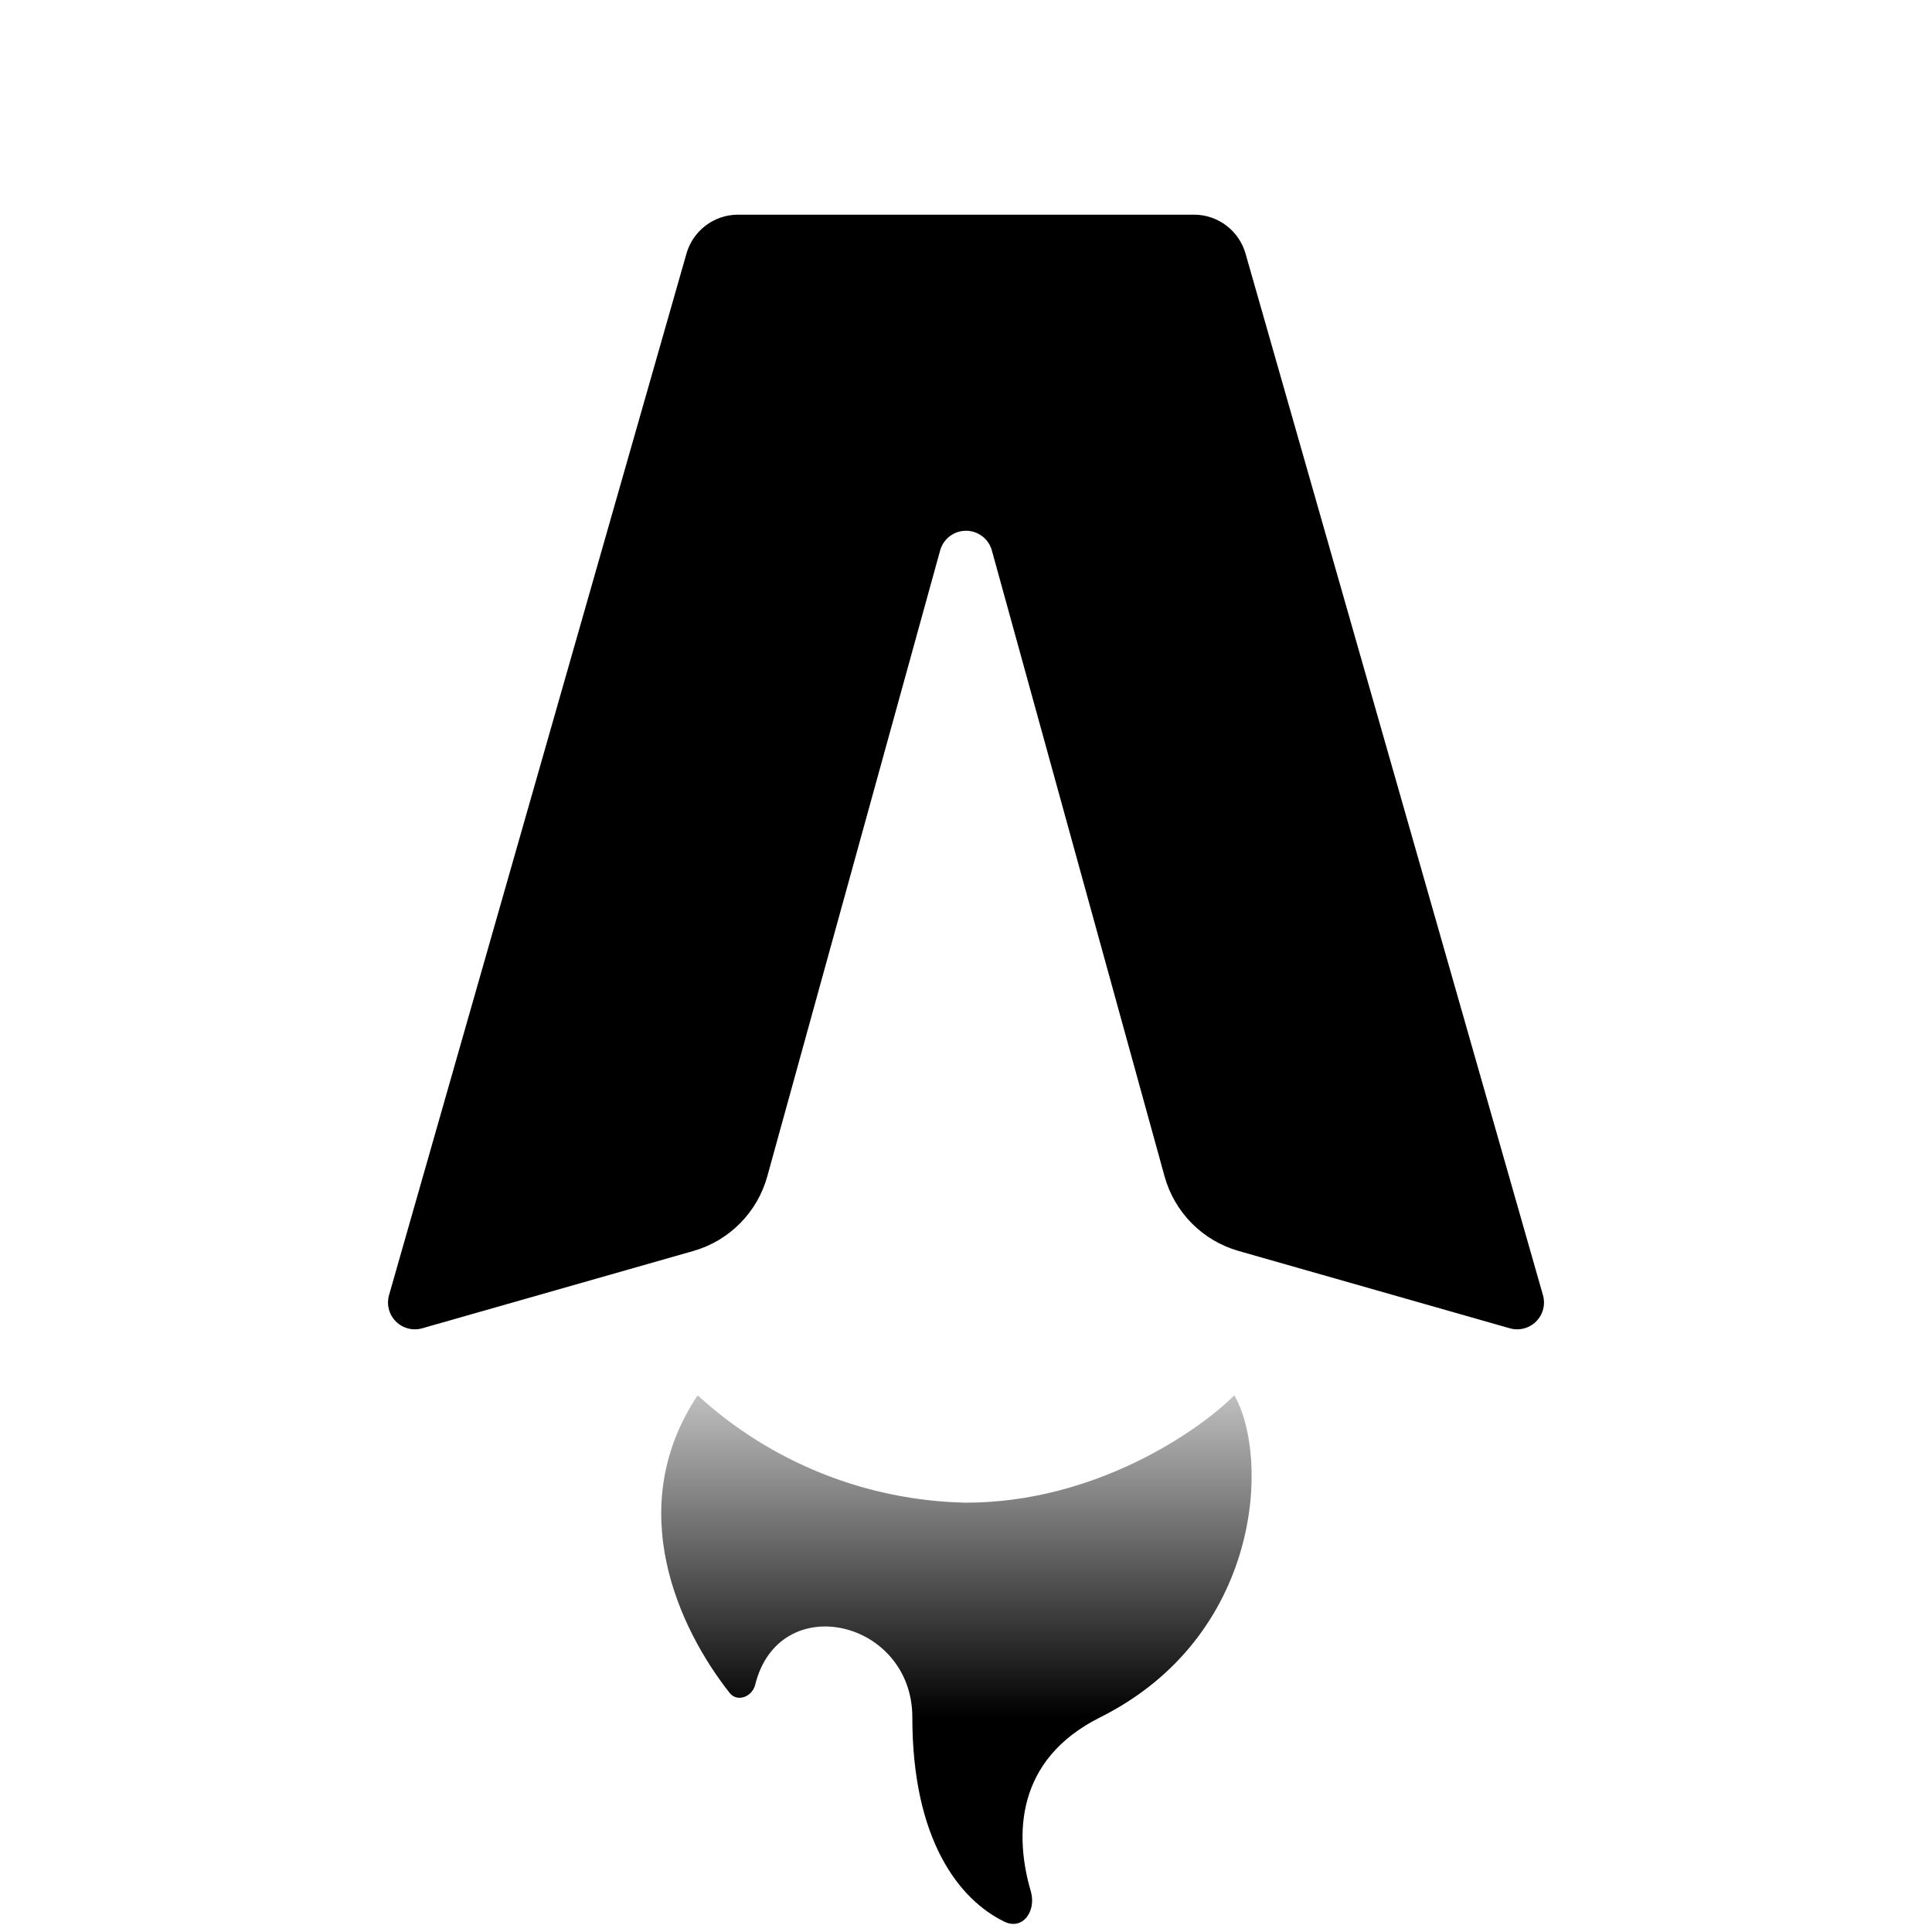
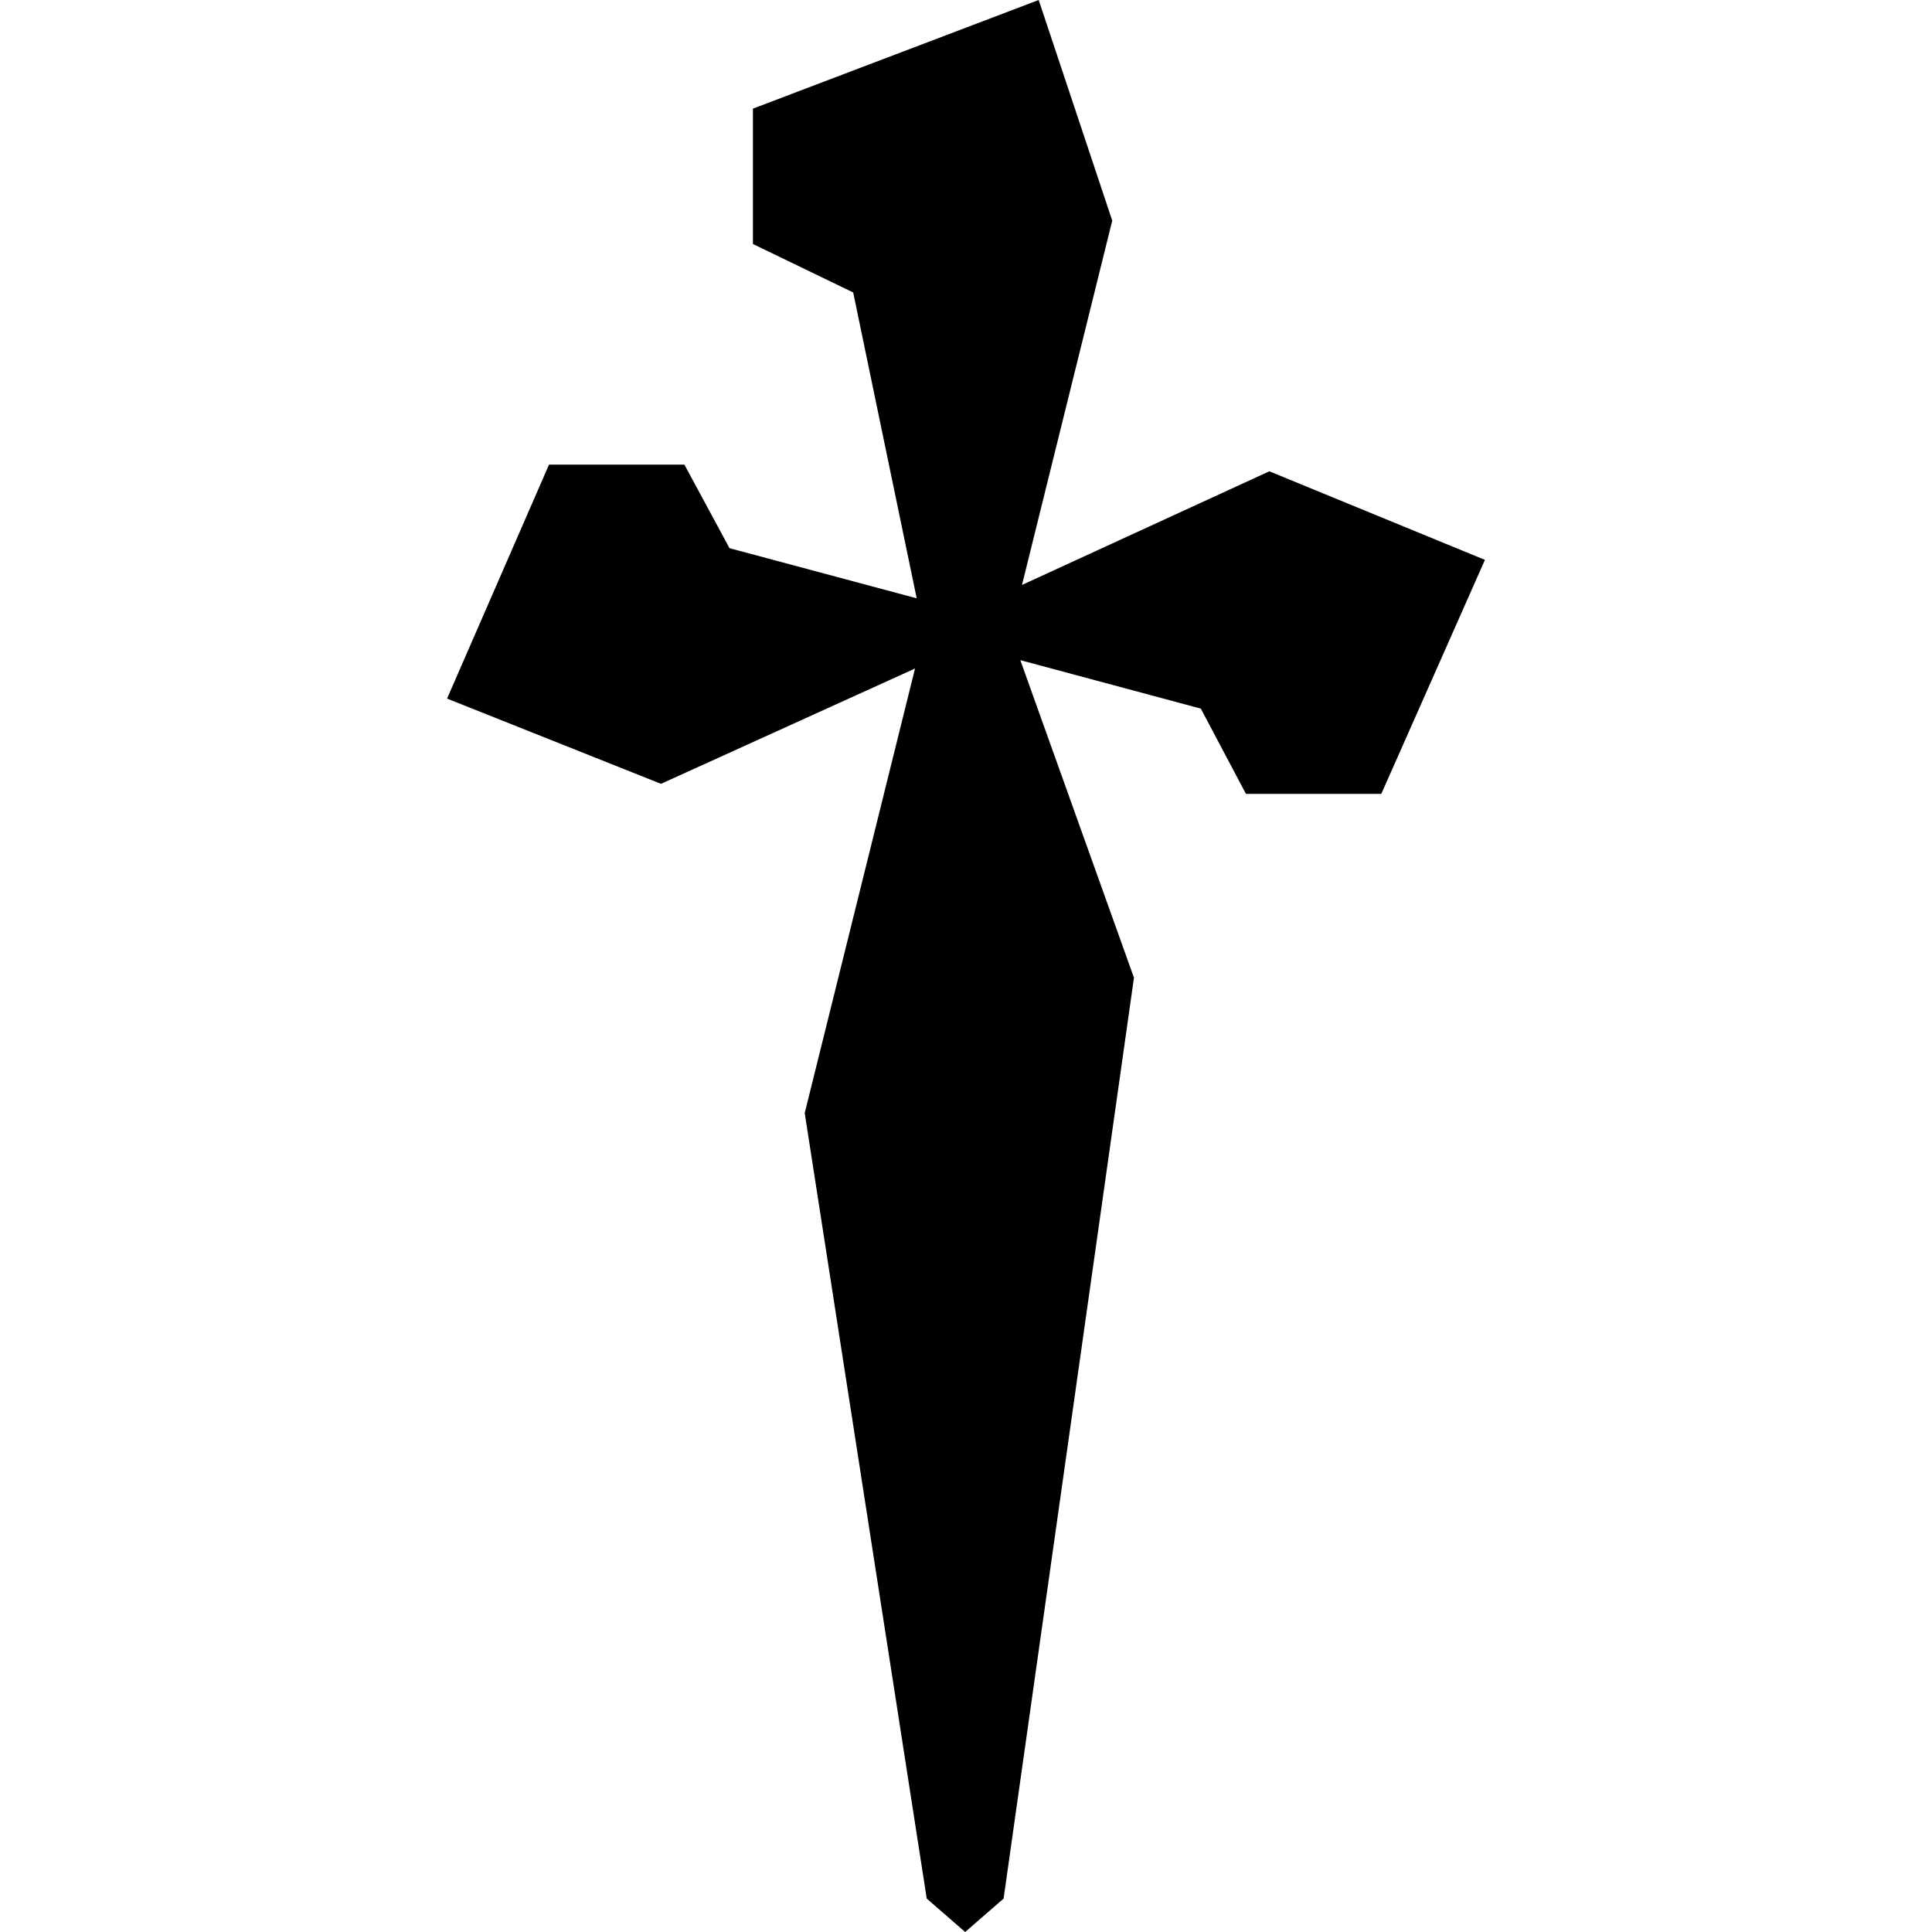
- <svg xmlns="http://www.w3.org/2000/svg" fill="none" viewBox="0 0 36 36">
-   <path fill="#000" d="M22.25 4h-8.5a1 1 0 0 0-.96.73l-5.54 19.4a.5.5 0 0 0 .62.62l5.05-1.44a2 2 0 0 0 1.38-1.4l3.22-11.66a.5.5 0 0 1 .96 0l3.22 11.67a2 2 0 0 0 1.38 1.39l5.05 1.44a.5.5 0 0 0 .62-.62l-5.54-19.4a1 1 0 0 0-.96-.73Z" />
-   <path fill="url(#gradient)" d="M18 28a7.63 7.63 0 0 1-5-2c-1.4 2.1-.35 4.35.6 5.55.14.17.41.07.47-.15.44-1.8 2.93-1.22 2.93.6 0 2.28.87 3.4 1.72 3.81.34.16.59-.2.49-.56-.31-1.05-.29-2.46 1.29-3.25 3-1.5 3.17-4.83 2.5-6-.67.67-2.6 2-5 2Z" />
-   <defs>
-     <linearGradient id="gradient" x1="16" x2="16" y1="32" y2="24" gradientUnits="userSpaceOnUse">
-       <stop stop-color="#000" />
-       <stop offset="1" stop-color="#000" stop-opacity="0" />
-     </linearGradient>
-   </defs>
-   <style>
-     @media (prefers-color-scheme:dark){:root{filter:invert(100%)}}
-   </style>
+ <svg xmlns="http://www.w3.org/2000/svg" version="1.1" viewBox="-10 0 1156 1156" id="svg12" width="1156" height="1156">
+   <defs id="defs16" />
+   <path fill="currentColor" d="m 816.5,475 h -81 l -27,-51 -108,-29 68,190 -78,551 -23,20 -23,-20 -73,-470 66,-266 -152,69 -128,-51 61,-140 h 81 l 27,50 112,30 -38,-183 -60,-29 V 65 l 171,-65 44,132 -54,218 148,-68 129,53 z" id="path10" />
</svg>
